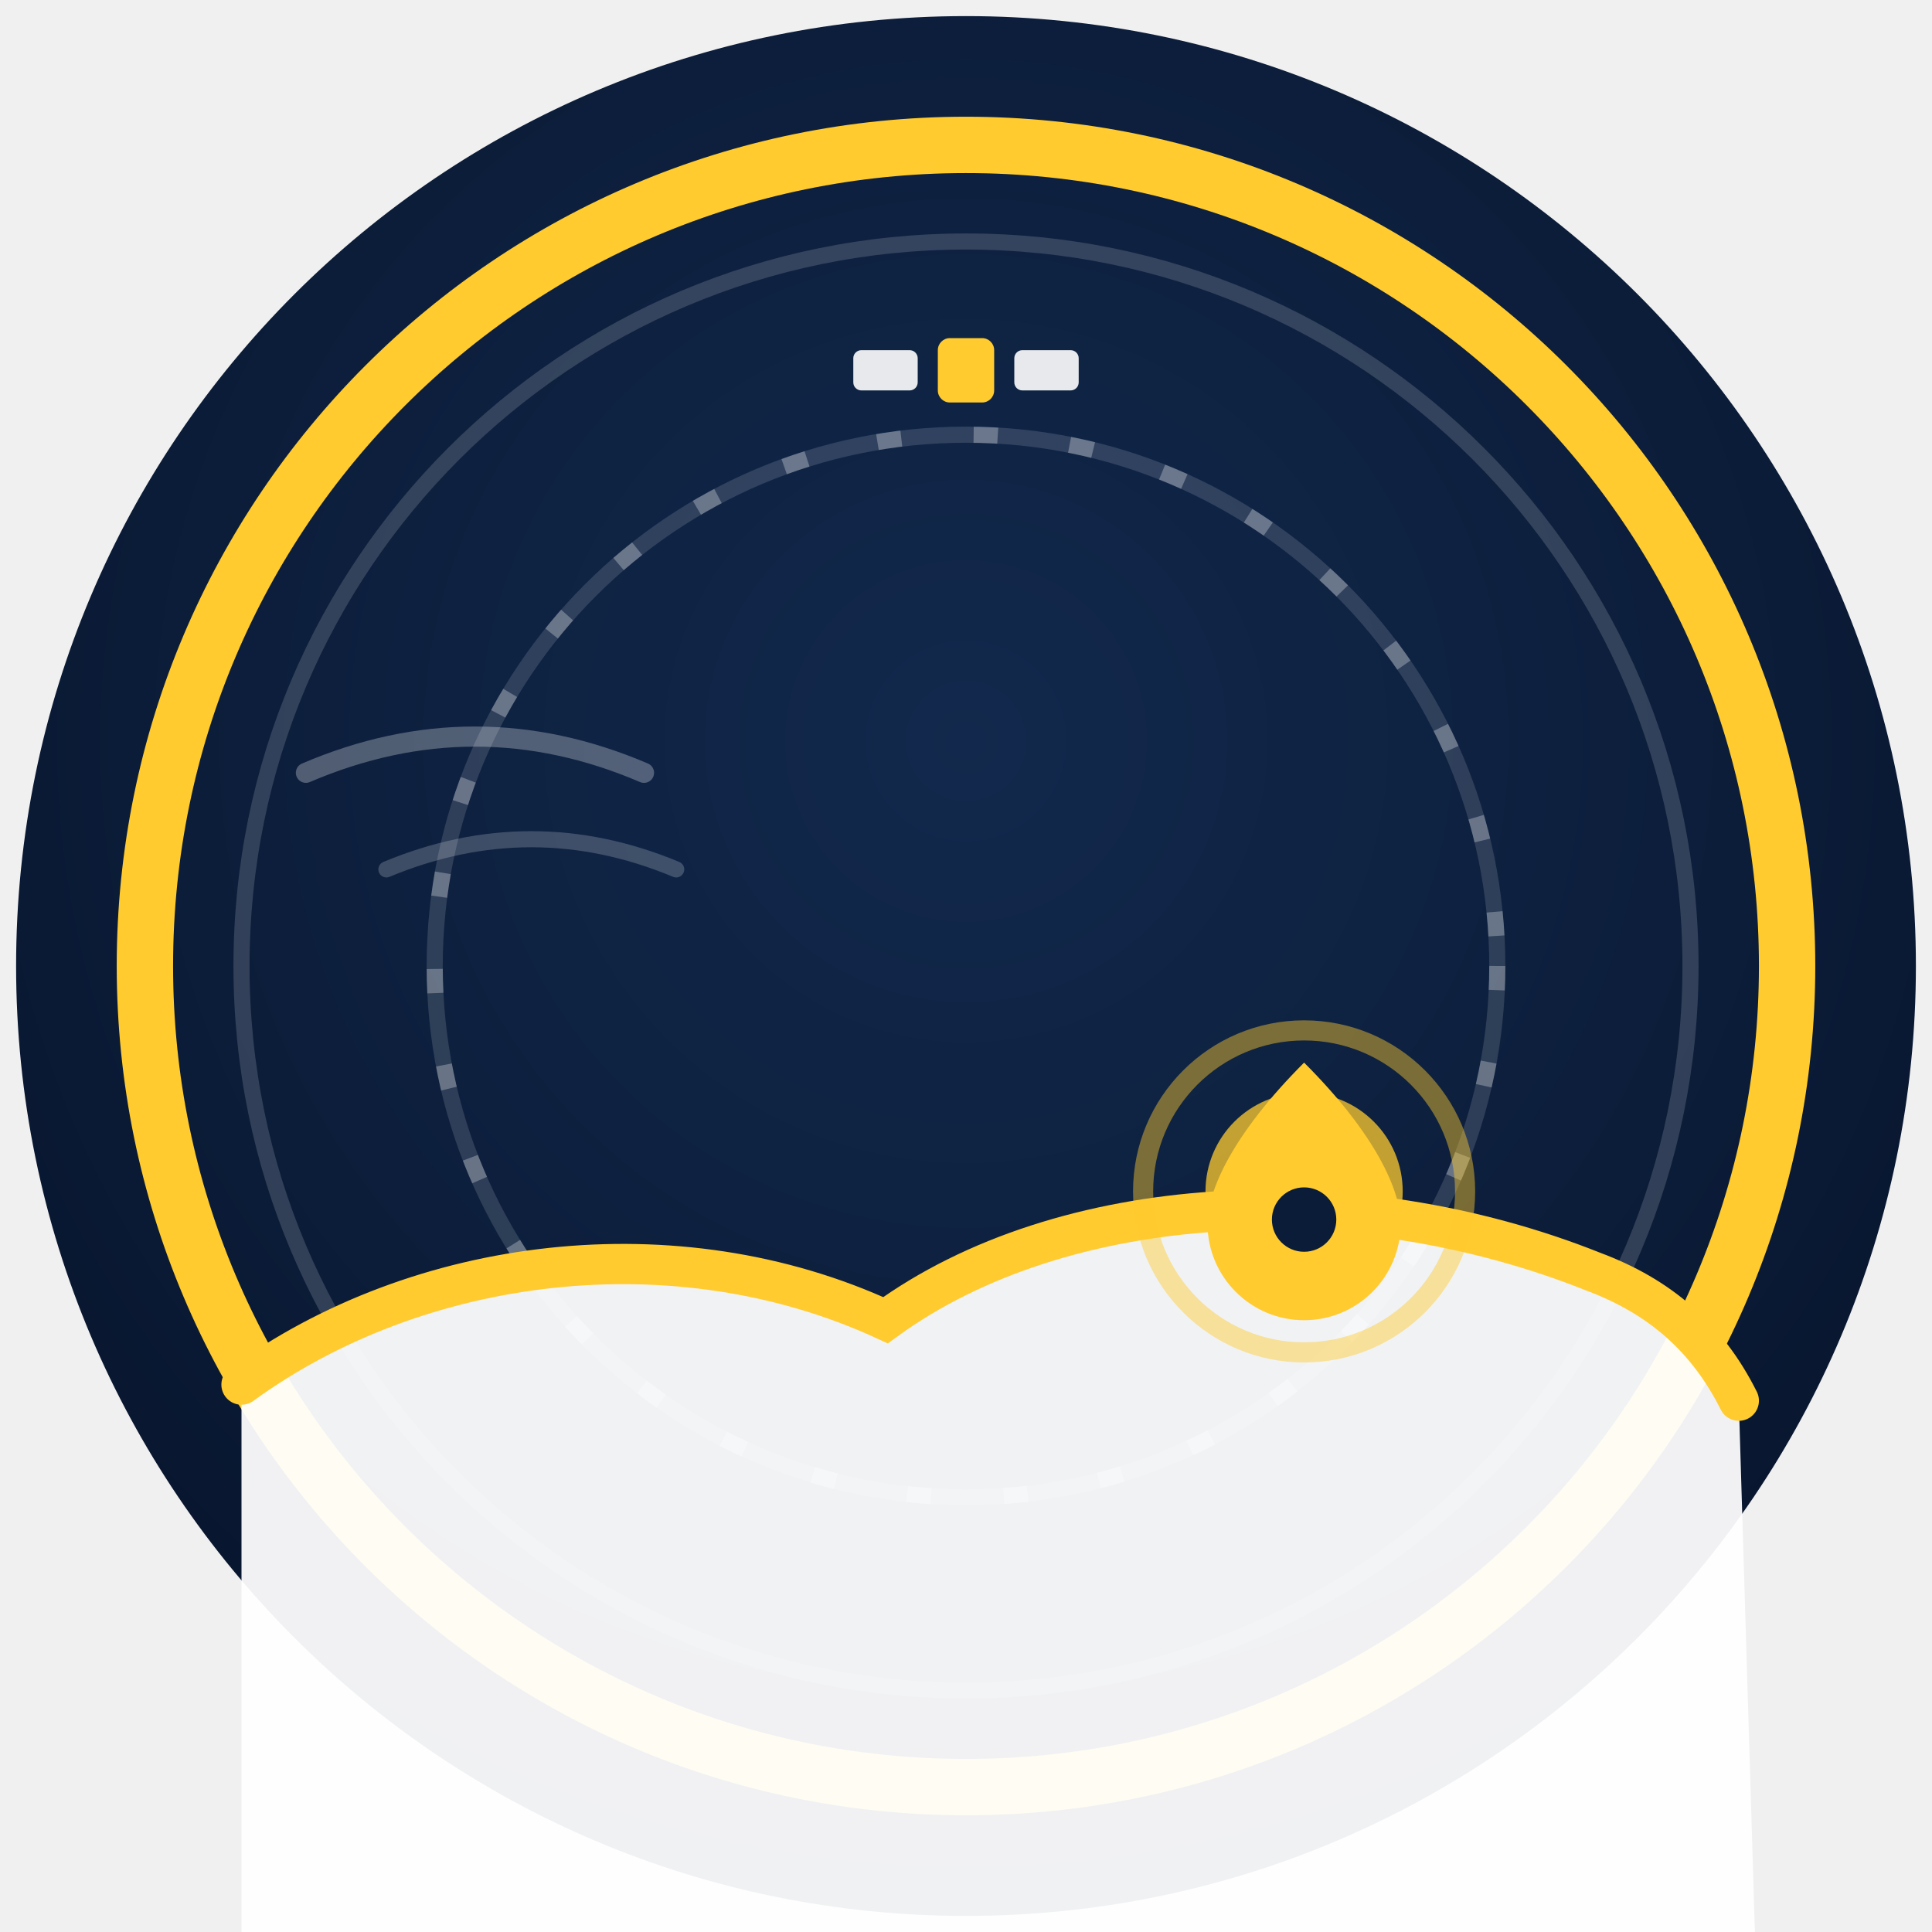
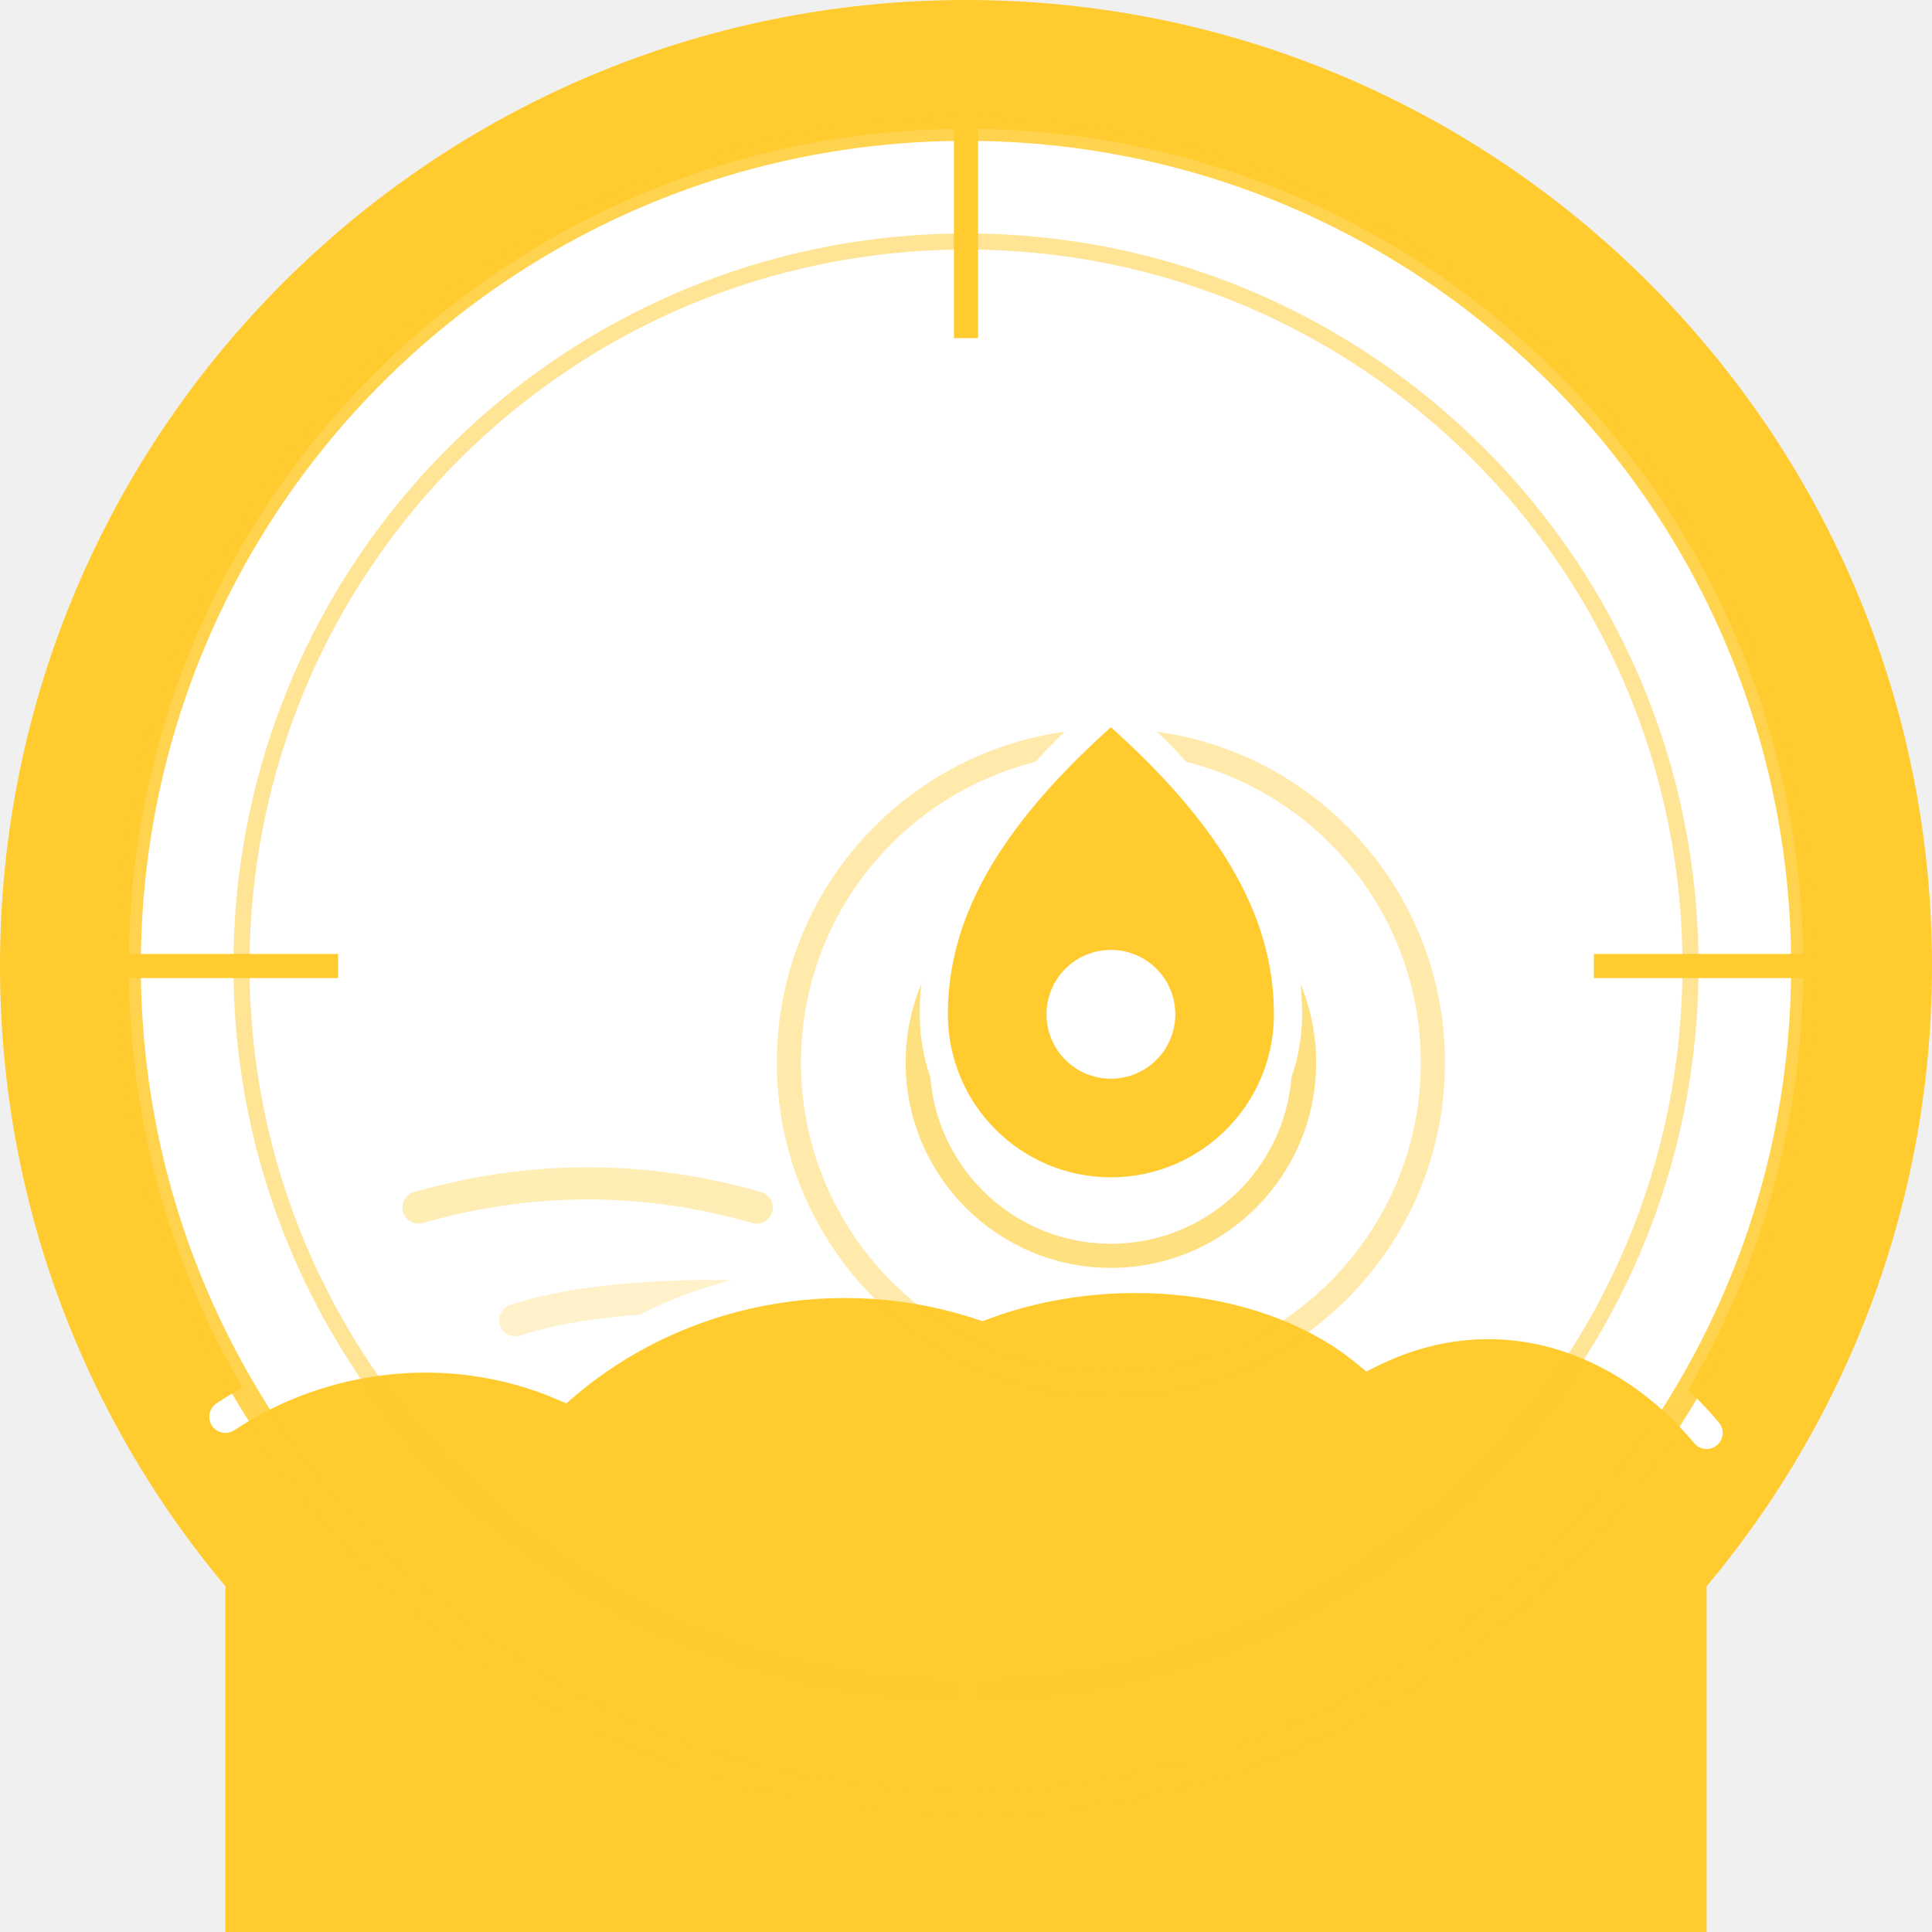
- <svg xmlns="http://www.w3.org/2000/svg" viewBox="0 0 240 240" role="img" aria-label="Pelago logo mark">
-   <defs>
-     <radialGradient id="ocean" cx="50%" cy="38%" r="75%">
-       <stop offset="0%" stop-color="#12294d" />
-       <stop offset="60%" stop-color="#0b1c38" />
-       <stop offset="100%" stop-color="#060f24" />
-     </radialGradient>
-   </defs>
-   <circle cx="120" cy="120" r="118" fill="url(#ocean)" />
-   <circle cx="120" cy="120" r="102" fill="none" stroke="#ffcb2e" stroke-width="7" />
-   <circle cx="120" cy="120" r="90" fill="none" stroke="#ffffff" stroke-opacity="0.16" stroke-width="2" />
-   <circle cx="120" cy="120" r="66" fill="none" stroke="#ffffff" stroke-opacity="0.14" stroke-width="2" />
-   <circle cx="120" cy="120" r="66" fill="none" stroke="#ffffff" stroke-opacity="0.28" stroke-width="2" stroke-dasharray="3 9" />
-   <g transform="translate(120 46)">
-     <rect x="-3.5" y="-4" width="7" height="8" rx="1.5" fill="#ffcb2e" />
-     <rect x="-14" y="-2.5" width="8" height="5" rx="1" fill="#ffffff" fill-opacity="0.9" />
-     <rect x="6" y="-2.5" width="8" height="5" rx="1" fill="#ffffff" fill-opacity="0.9" />
-   </g>
-   <path d="M38 96 C52 90 66 90 80 96" fill="none" stroke="#ffffff" stroke-opacity="0.28" stroke-width="2.5" stroke-linecap="round" />
-   <path d="M48 108 C60 103 72 103 84 108" fill="none" stroke="#ffffff" stroke-opacity="0.2" stroke-width="2" stroke-linecap="round" />
-   <path d="M30 240 L30 172 C 52 156 84 152 110 164 C 132 148 168 146 198 158 C 206 161 212 166 216 174 L218 240 Z" fill="#ffffff" fill-opacity="0.94" />
-   <path d="M30 172 C 52 156 84 152 110 164 C 132 148 168 146 198 158 C 206 161 212 166 216 174" fill="none" stroke="#ffcb2e" stroke-width="5" stroke-linecap="round" />
-   <circle cx="162" cy="148" r="20" fill="none" stroke="#ffcb2e" stroke-width="2.5" stroke-opacity="0.45" />
-   <circle cx="162" cy="148" r="11" fill="none" stroke="#ffcb2e" stroke-width="2.5" stroke-opacity="0.75" />
-   <g transform="translate(162 148)">
-     <path d="M0 -16 C 9 -7 12 0 12 4 A 12 12 0 1 1 -12 4 C -12 0 -9 -7 0 -16 Z" fill="#ffcb2e" />
-     <circle cx="0" cy="3.5" r="4" fill="#0b1c38" />
+ <svg xmlns="http://www.w3.org/2000/svg" viewBox="0 0 240 240" role="img" aria-label="Pelago emblem">
+   <circle cx="120" cy="120" r="120" fill="#ffcb2e" />
+   <circle cx="120" cy="120" r="104" fill="#ffffff" />
+   <path d="M52 150 C66 146 80 146 94 150" fill="none" stroke="#ffcb2e" stroke-width="4" stroke-linecap="round" stroke-opacity="0.35" />
+   <path d="M64 164 C76 160 100 160 114 164" fill="none" stroke="#ffcb2e" stroke-width="4" stroke-linecap="round" stroke-opacity="0.25" />
+   <path d="M28 240 L28 176 C40 168 56 166 70 172 C84 160 104 156 122 162 C138 156 158 158 170 168 C186 160 202 166 212 178 L212 240 Z" fill="#ffcb2e" />
+   <path d="M28 176 C40 168 56 166 70 172 C84 160 104 156 122 162 C138 156 158 158 170 168 C186 160 202 166 212 178" fill="none" stroke="#ffffff" stroke-width="4" stroke-linecap="round" />
+   <circle cx="120" cy="120" r="104" fill="none" stroke="#ffcb2e" stroke-width="3" stroke-opacity="0.85" />
+   <circle cx="120" cy="120" r="90" fill="none" stroke="#ffcb2e" stroke-width="2" stroke-opacity="0.5" />
+   <line x1="120" y1="8" x2="120" y2="42" stroke="#ffcb2e" stroke-width="3" />
+   <line x1="120" y1="198" x2="120" y2="232" stroke="#ffcb2e" stroke-width="3" />
+   <line x1="8" y1="120" x2="42" y2="120" stroke="#ffcb2e" stroke-width="3" />
+   <line x1="198" y1="120" x2="232" y2="120" stroke="#ffcb2e" stroke-width="3" />
+   <g transform="translate(138 122)">
+     <circle cx="0" cy="10" r="40" fill="none" stroke="#ffcb2e" stroke-width="3" stroke-opacity="0.4" />
+     <circle cx="0" cy="10" r="24" fill="none" stroke="#ffcb2e" stroke-width="3" stroke-opacity="0.6" />
+     <path d="M0 -34 C16 -20 22 -8 22 4 A22 22 0 1 1 -22 4 C-22 -8 -16 -20 0 -34 Z" fill="#ffcb2e" stroke="#ffffff" stroke-width="3.5" />
+     <circle cx="0" cy="4" r="8" fill="#ffffff" />
  </g>
</svg>
